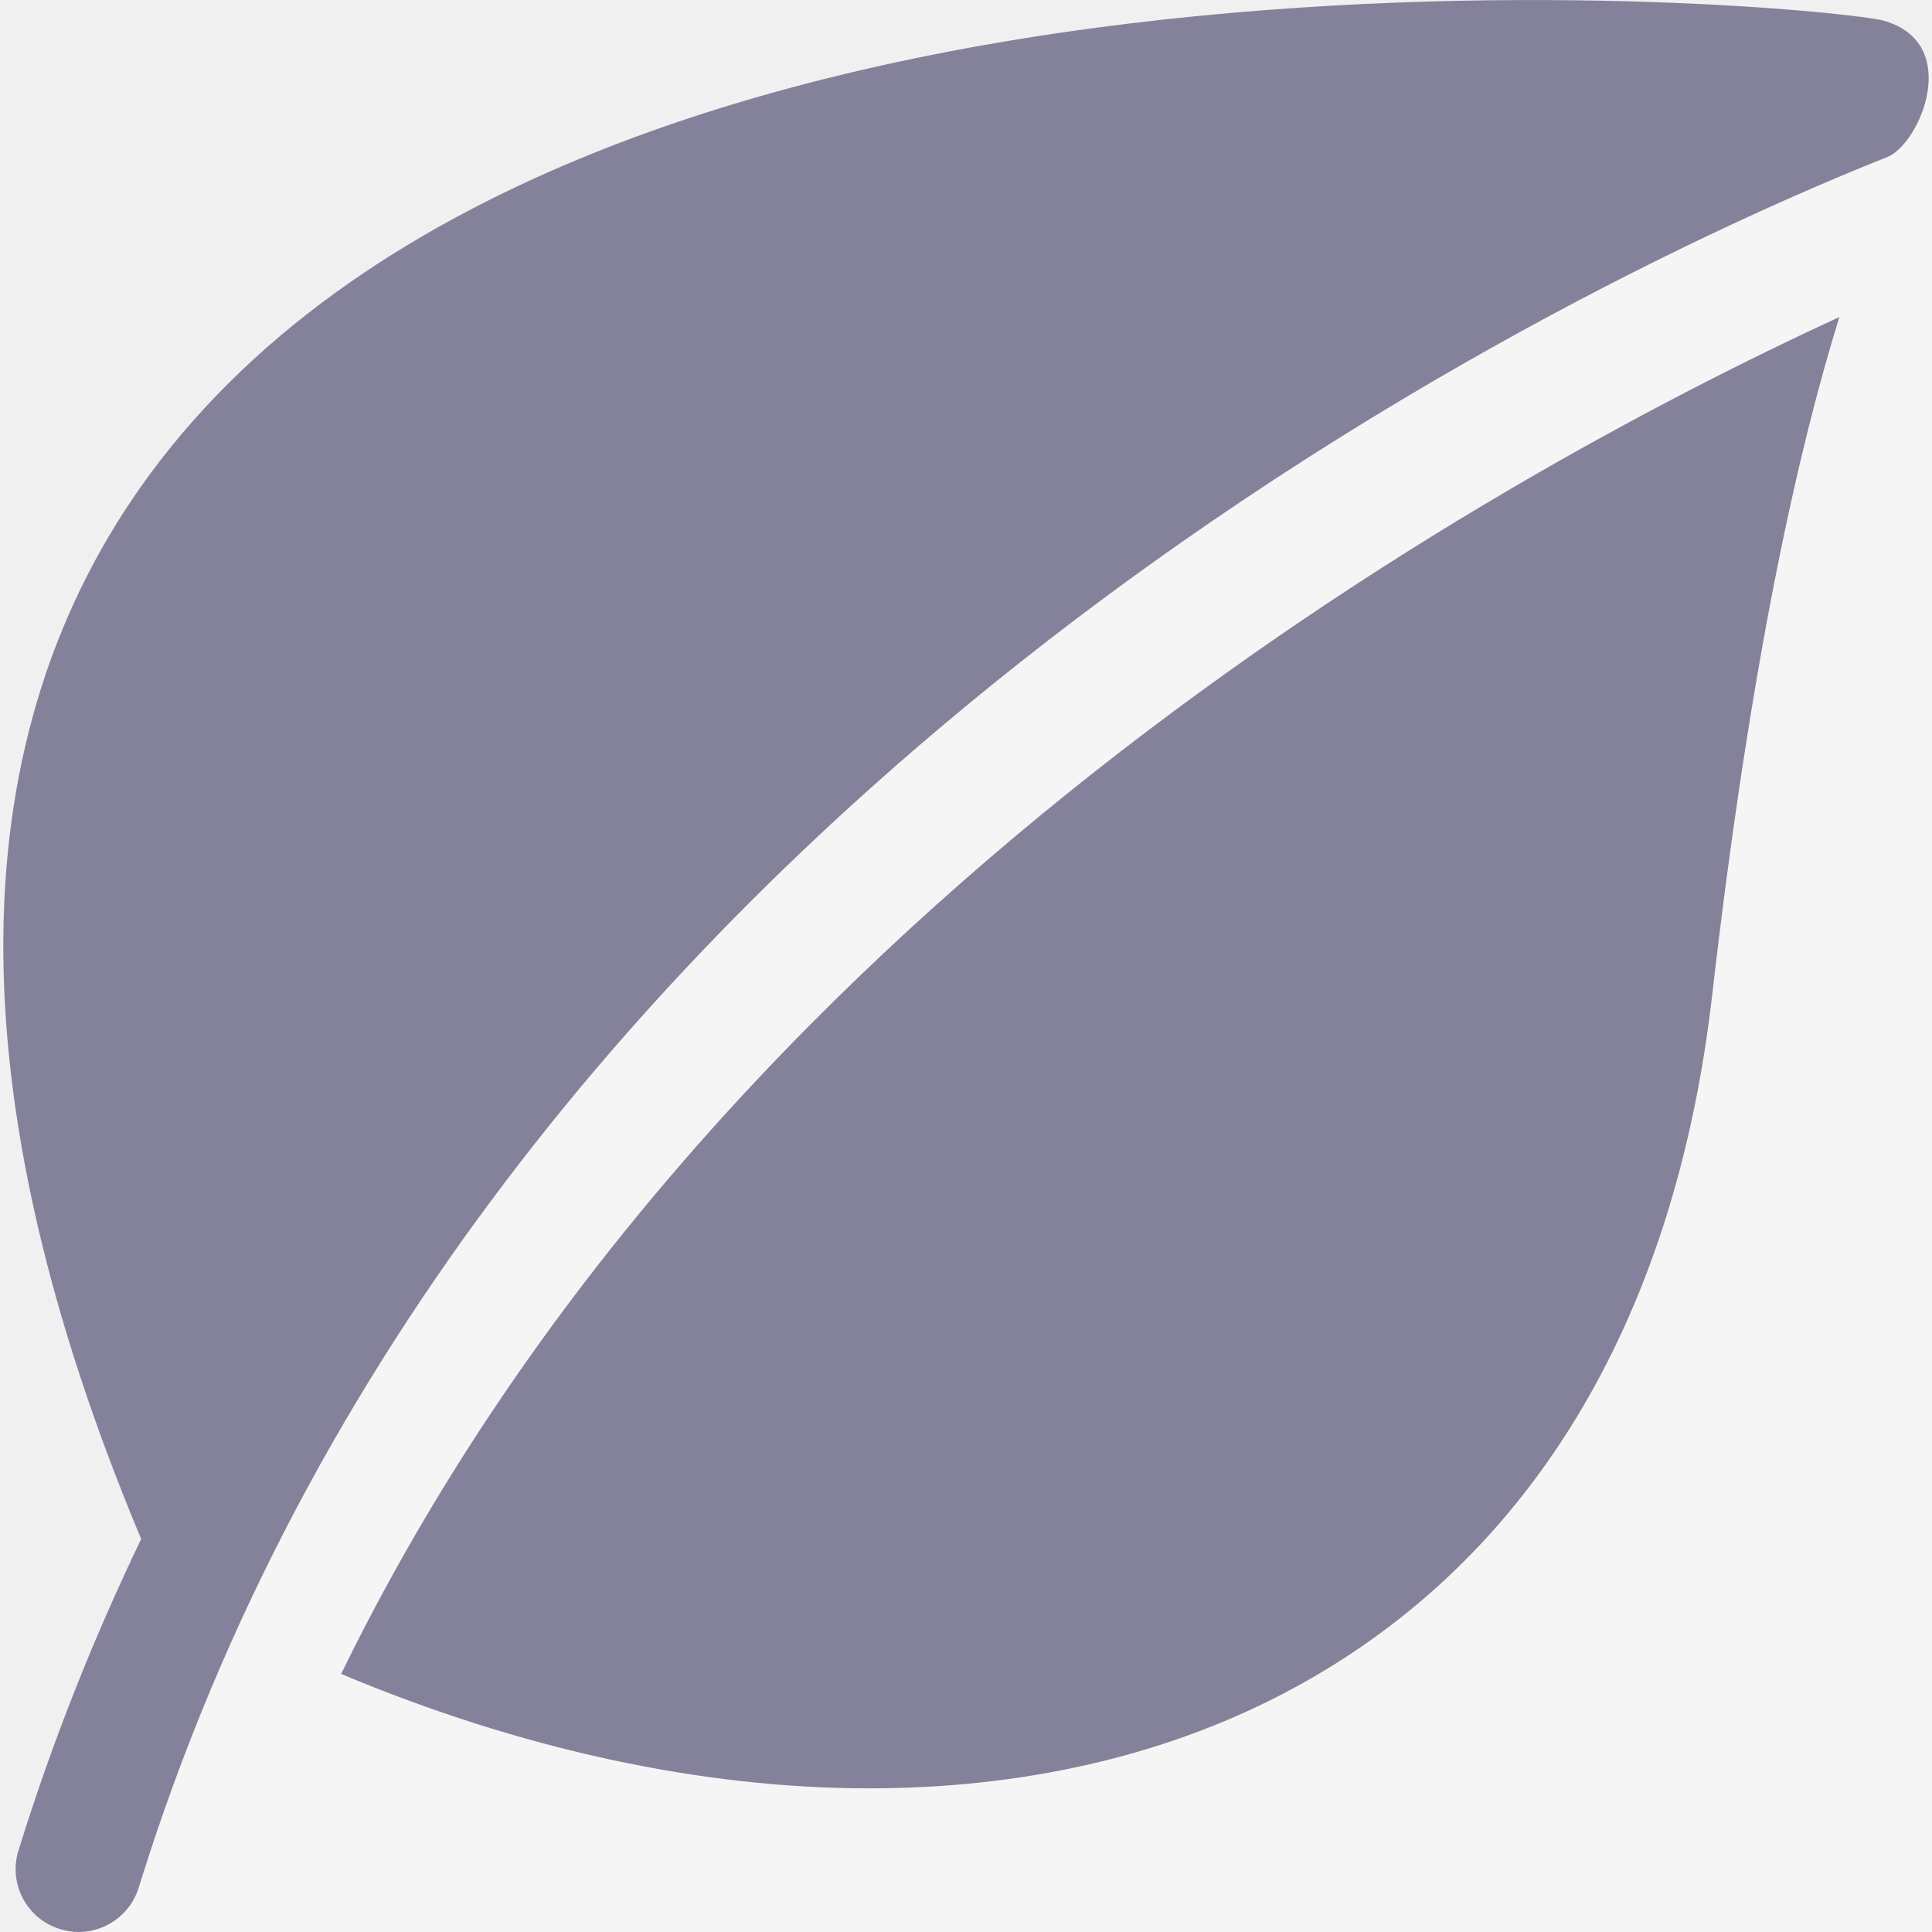
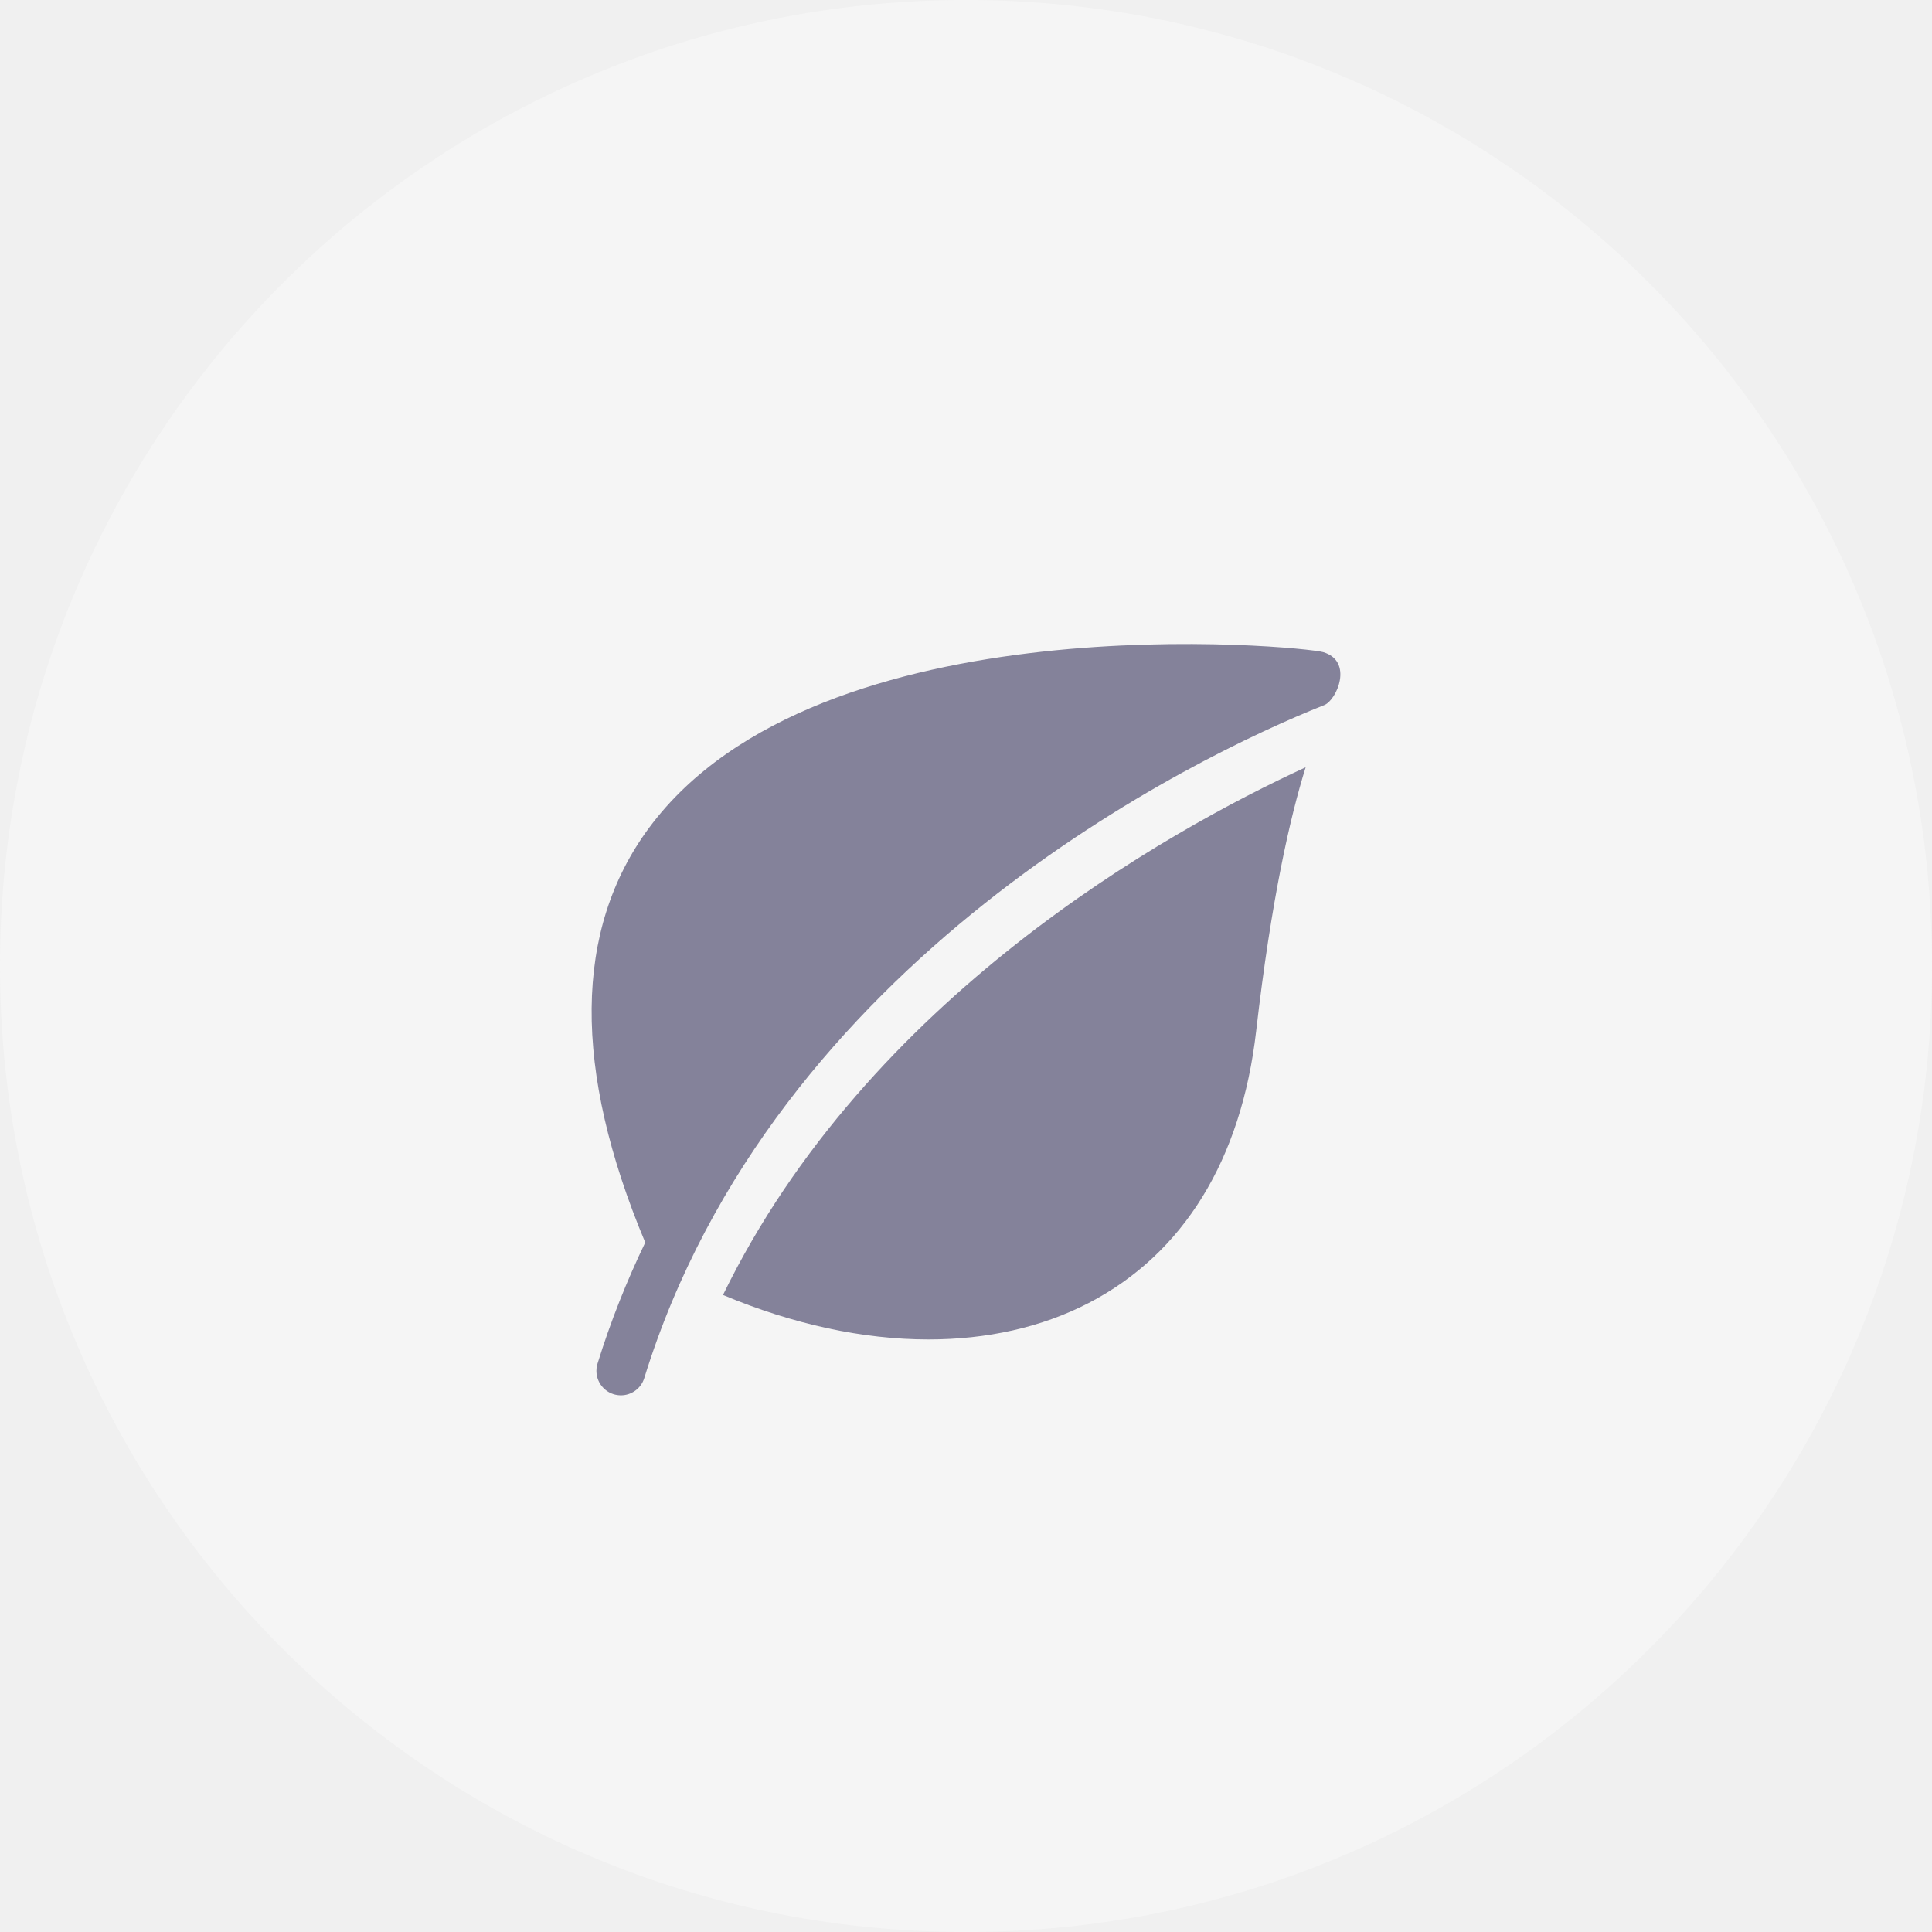
- <svg xmlns="http://www.w3.org/2000/svg" width="14" height="14" viewBox="0 0 14 14" fill="none">
+ <svg xmlns="http://www.w3.org/2000/svg" width="36" height="36" viewBox="0 0 36 36" fill="none">
  <circle cx="18" cy="18" r="18" fill="#F5F5F5" />
-   <g clip-path="url(#clip0_6_2950)">
-     <path d="M13.654 0.151C13.286 0.043 4.262 -0.855 1.094 3.426C-0.31 5.322 -0.331 7.922 1.023 11.152C0.68 11.866 0.379 12.617 0.134 13.409C0.059 13.65 0.194 13.905 0.435 13.979C0.48 13.993 0.525 14 0.57 14C0.764 14 0.945 13.874 1.005 13.679C3.42 5.87 11.269 2.093 13.676 1.138C13.911 1.045 14.224 0.317 13.654 0.151Z" fill="#84829A" />
-     <path d="M2.472 12.13C3.778 12.678 5.084 12.959 6.299 12.959C7.391 12.959 8.409 12.734 9.287 12.279C11.052 11.363 12.132 9.611 12.407 7.211C12.688 4.766 13.037 3.234 13.329 2.297C10.733 3.494 5.169 6.597 2.472 12.13Z" fill="#84829A" />
+   <g clip-path="url(#clip0_6_2948)">
+     <path d="M24.654 12.151C24.286 12.043 15.262 11.145 12.094 15.426C10.69 17.322 10.669 19.922 12.023 23.152C11.68 23.866 11.379 24.617 11.134 25.409C11.059 25.65 11.194 25.905 11.435 25.98C11.48 25.993 11.525 26 11.57 26C11.764 26 11.945 25.874 12.005 25.679C14.42 17.87 22.269 14.093 24.676 13.138C24.91 13.045 25.224 12.317 24.654 12.151Z" fill="#84829A" />
+     <path d="M13.472 24.13C14.778 24.678 16.084 24.959 17.299 24.959C18.391 24.959 19.409 24.734 20.287 24.279C22.052 23.363 23.131 21.611 23.407 19.211C23.688 16.766 24.037 15.234 24.329 14.297C21.733 15.494 16.169 18.597 13.472 24.13Z" fill="#84829A" />
  </g>
  <defs>
-     <clipPath id="clip0_6_2950">
-       <rect width="14" height="14" fill="white" />
+     <clipPath id="clip0_6_2948">
+       <rect width="14" height="14" fill="white" transform="translate(11 12)" />
    </clipPath>
  </defs>
</svg>
